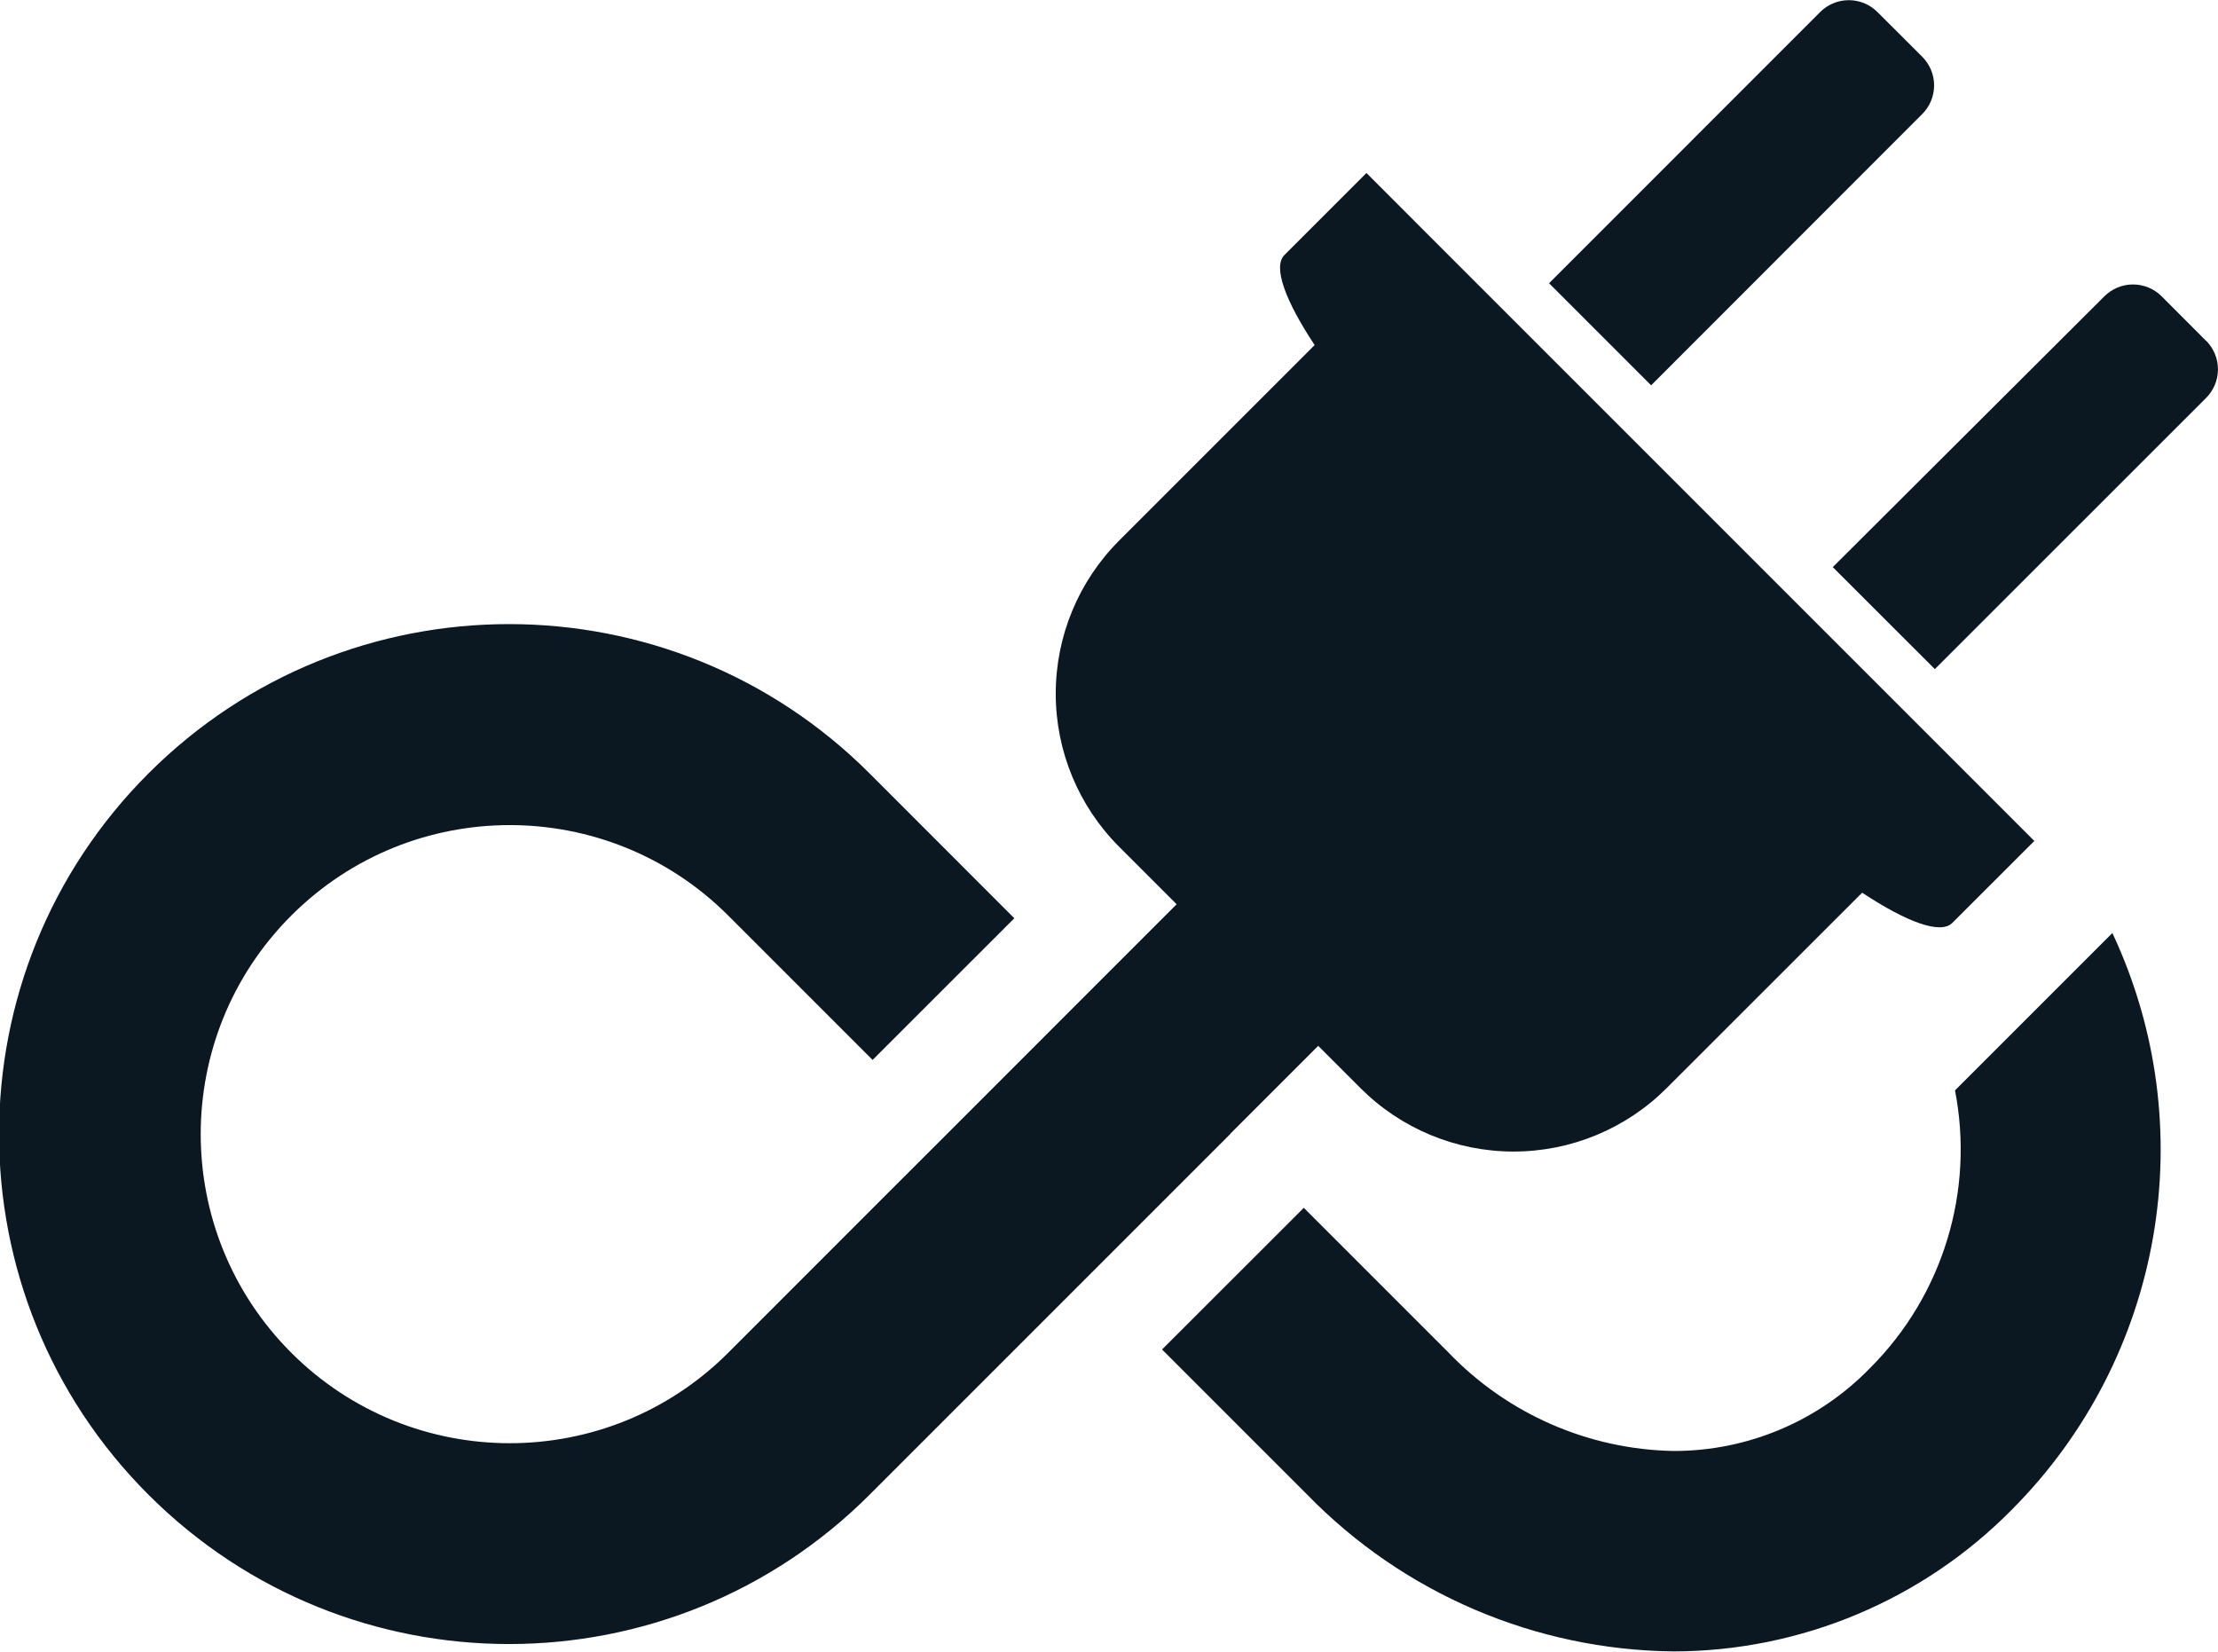
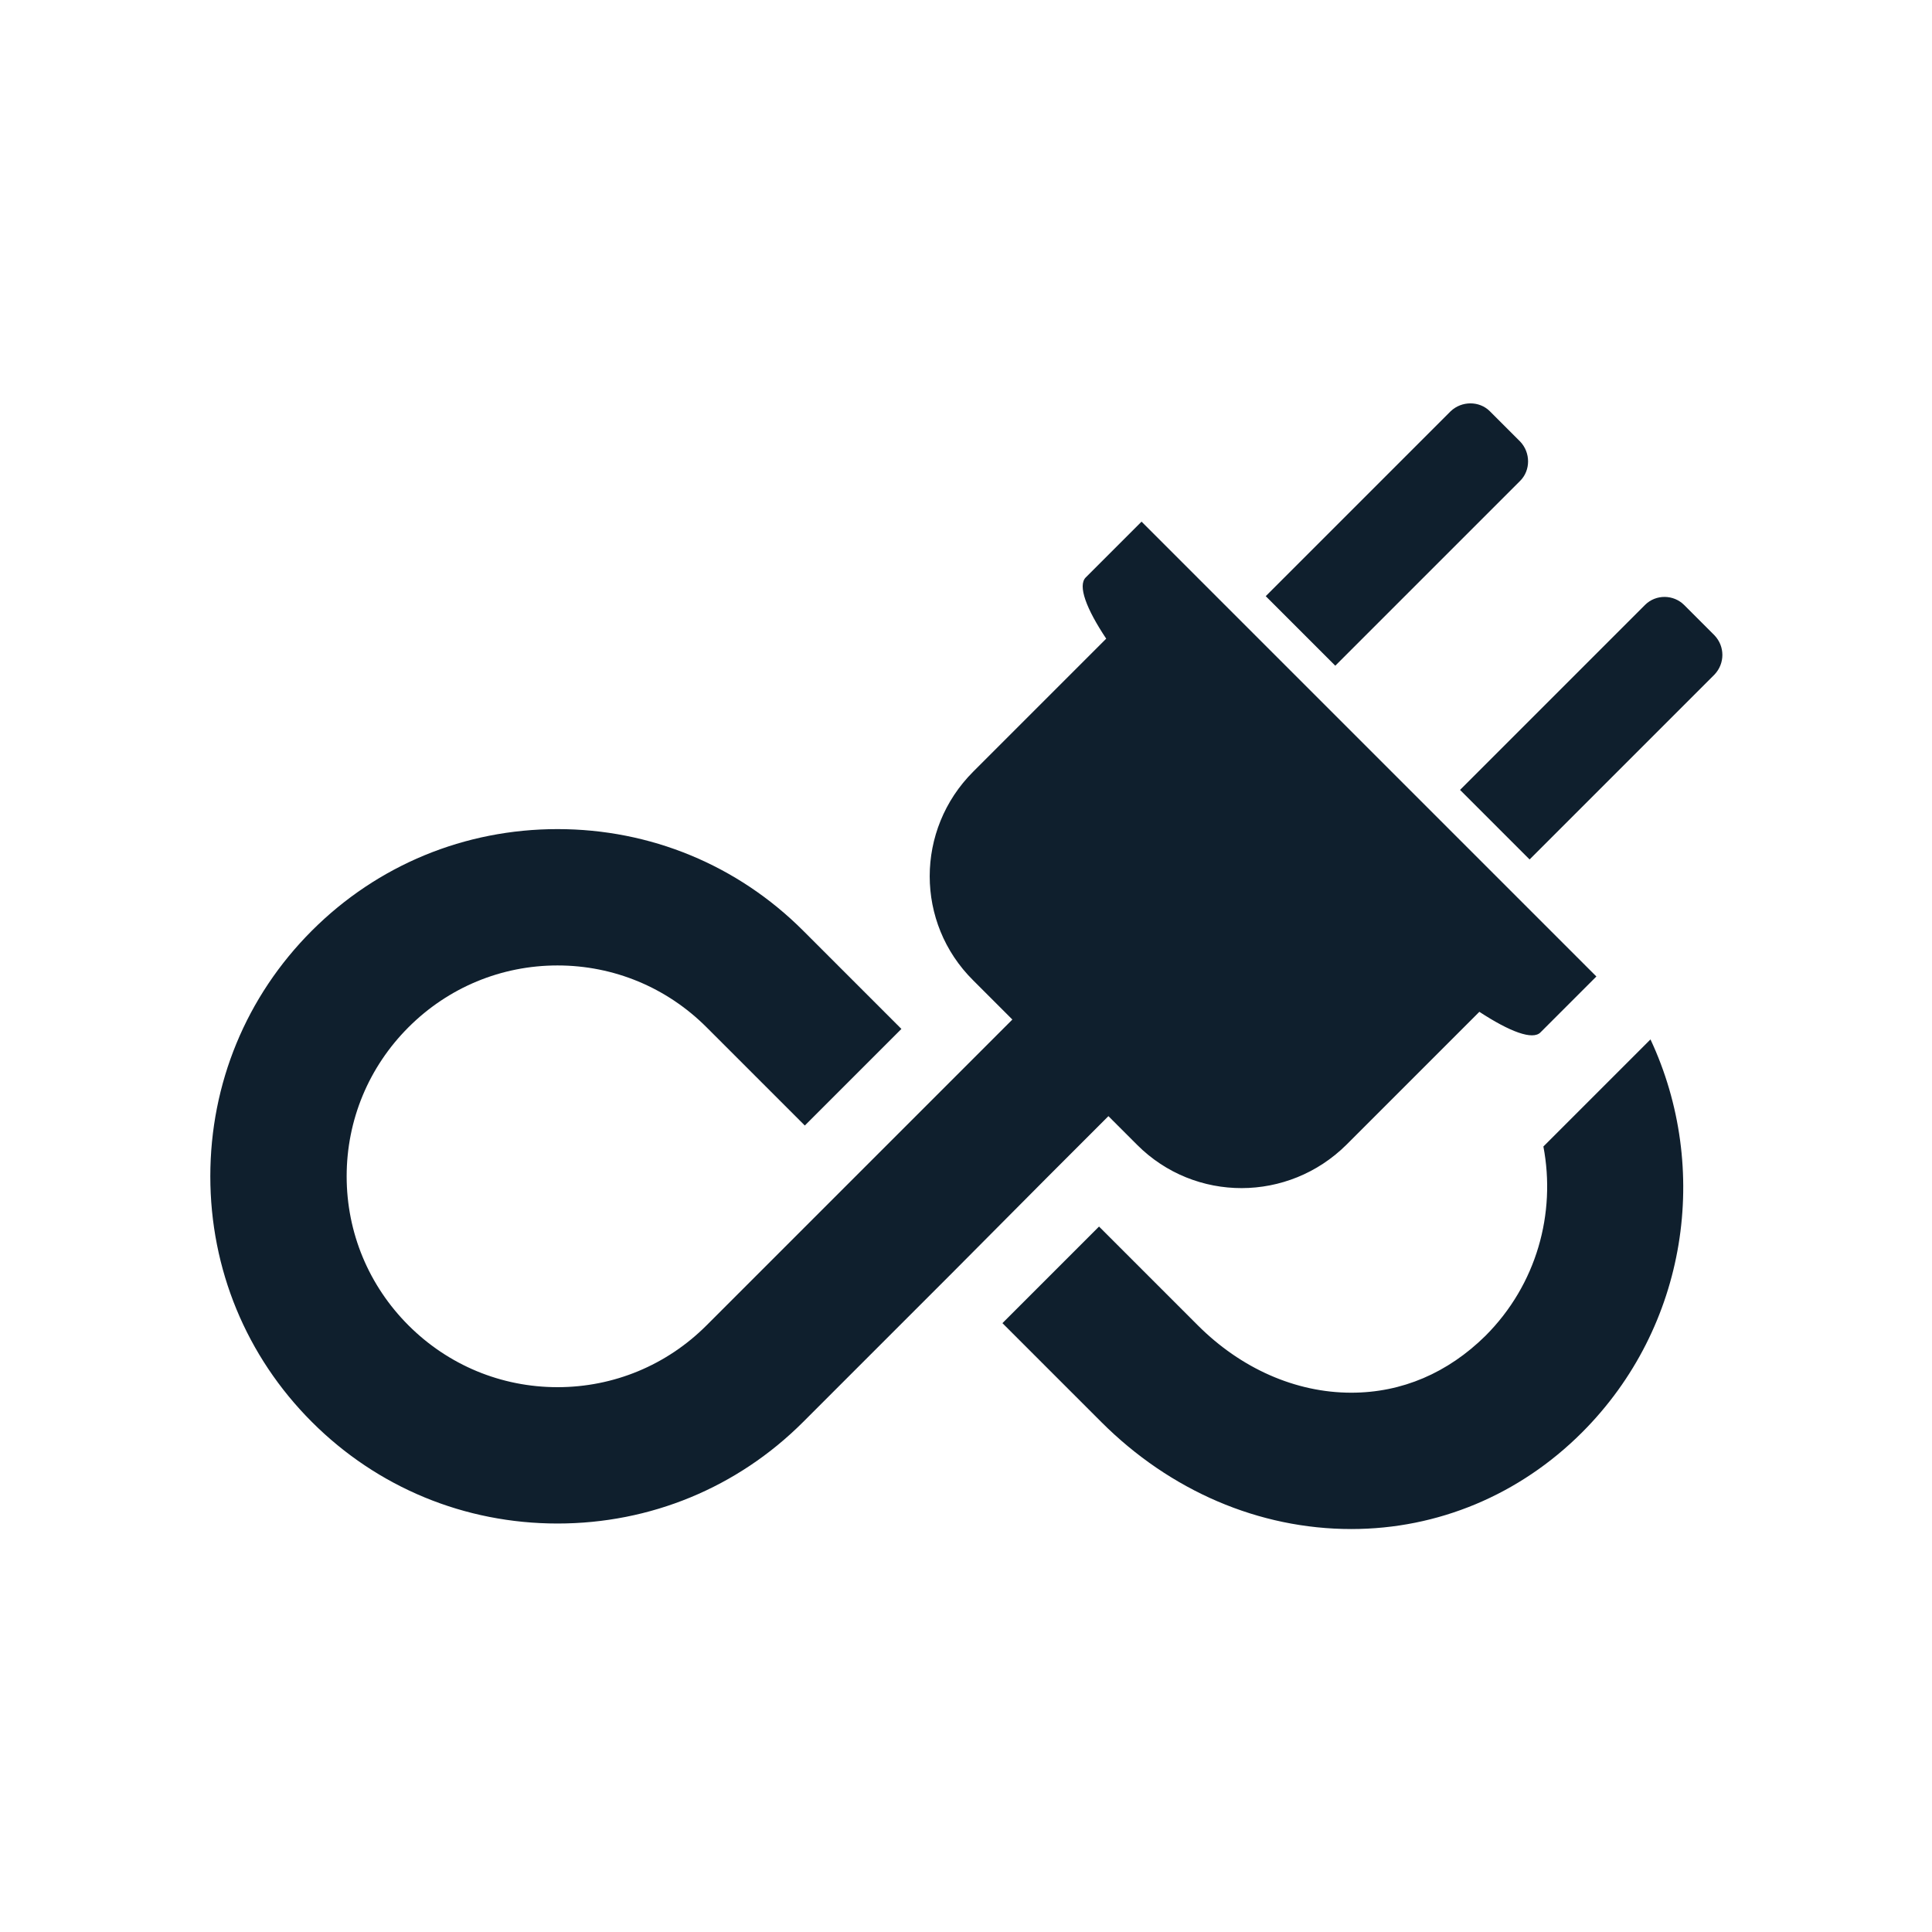
- <svg xmlns="http://www.w3.org/2000/svg" width="27.401" height="20.401" viewBox="0 0 27.401 20.401">
-   <path id="Path_209" data-name="Path 209" d="M431.454,104.954a6.3,6.3,0,0,1-1.24,7.122,5.882,5.882,0,0,1-4.177,1.753h0a6.407,6.407,0,0,1-4.535-1.942l-1.788-1.788,1.751-1.75,1.788,1.788a3.951,3.951,0,0,0,2.784,1.216h0a3.376,3.376,0,0,0,2.426-1.027,3.817,3.817,0,0,0,1.047-3.428Zm-10.9,2.483,1.089-1.089.521.521a2.674,2.674,0,0,0,3.785,0l2.414-2.413c.548.362.968.52,1.114.373l1.013-1.012-6.884-6.884-.625-.625h0l-.742-.743-1.012,1.012c-.148.146.01.567.372,1.114l-2.414,2.414a2.675,2.675,0,0,0,0,3.785l.709.709-1.089,1.089h0l-1.75,1.751h0l-.743.742-.109.109h0l-1.848,1.849a3.818,3.818,0,1,1,0-5.4l1.783,1.783,1.751-1.75-1.783-1.784a6.3,6.3,0,1,0,0,8.9l2.7-2.7,0,0,1.751-1.751Zm8.551-12.6a.5.5,0,0,0,0-.708l-.553-.552a.5.5,0,0,0-.708,0l-3.349,3.35,1.261,1.261Zm3.51,2.805-.552-.553a.5.5,0,0,0-.708,0L428,100.434l1.261,1.26,3.348-3.347A.5.5,0,0,0,432.614,97.639Z" transform="translate(-405.358 -93.428)" fill="#0b1822" />
+ <svg xmlns="http://www.w3.org/2000/svg" version="1.1" id="Layer_1" x="0px" y="0px" width="35px" height="35px" viewBox="0 0 35 35" style="enable-background:new 0 0 35 35;" xml:space="preserve">
+   <path style="fill:#0F1F2D;" d="M29.9,18.83c1.09,2.33,0.68,5.2-1.24,7.12c-1.13,1.13-2.61,1.75-4.18,1.75h0  c-1.67,0-3.28-0.69-4.53-1.94l-1.79-1.79l1.75-1.75l1.79,1.79c0.78,0.78,1.77,1.22,2.78,1.22h0c0.92,0,1.75-0.36,2.43-1.03  c0.93-0.93,1.28-2.22,1.05-3.43L29.9,18.83z M18.99,21.31l1.09-1.09l0.52,0.52c1.05,1.05,2.74,1.04,3.79,0l2.41-2.41  c0.55,0.36,0.97,0.52,1.11,0.37l1.01-1.01l-6.88-6.88l-0.62-0.62l0,0l-0.74-0.74l-1.01,1.01c-0.15,0.15,0.01,0.57,0.37,1.11  l-2.41,2.41c-1.05,1.05-1.05,2.74,0,3.78l0.71,0.71l-1.09,1.09h0l-1.75,1.75h0l-0.74,0.74l-0.11,0.11h0l-1.85,1.85  c-0.72,0.72-1.68,1.12-2.7,1.12c-1.02,0-1.98-0.4-2.7-1.12c-0.72-0.72-1.12-1.68-1.12-2.7c0-1.02,0.4-1.98,1.12-2.7  c0.72-0.72,1.68-1.12,2.7-1.12c1.02,0,1.98,0.4,2.7,1.12l1.78,1.78l1.75-1.75l-1.78-1.78c-1.19-1.19-2.77-1.84-4.45-1.84  c-1.68,0-3.26,0.65-4.45,1.84c-1.19,1.19-1.84,2.77-1.84,4.45c0,1.68,0.65,3.26,1.84,4.45c1.19,1.19,2.77,1.84,4.45,1.84  c1.68,0,3.26-0.65,4.45-1.84l2.7-2.7l0,0L18.99,21.31L18.99,21.31z M27.54,8.71c0.19-0.19,0.19-0.51,0-0.71l-0.55-0.55  c-0.19-0.19-0.51-0.19-0.71,0l-3.35,3.35l1.26,1.26L27.54,8.71z M31.06,11.51l-0.55-0.55c-0.19-0.19-0.51-0.2-0.71,0l-3.35,3.35  l1.26,1.26l3.35-3.35C31.25,12.02,31.25,11.71,31.06,11.51z" />
</svg>
